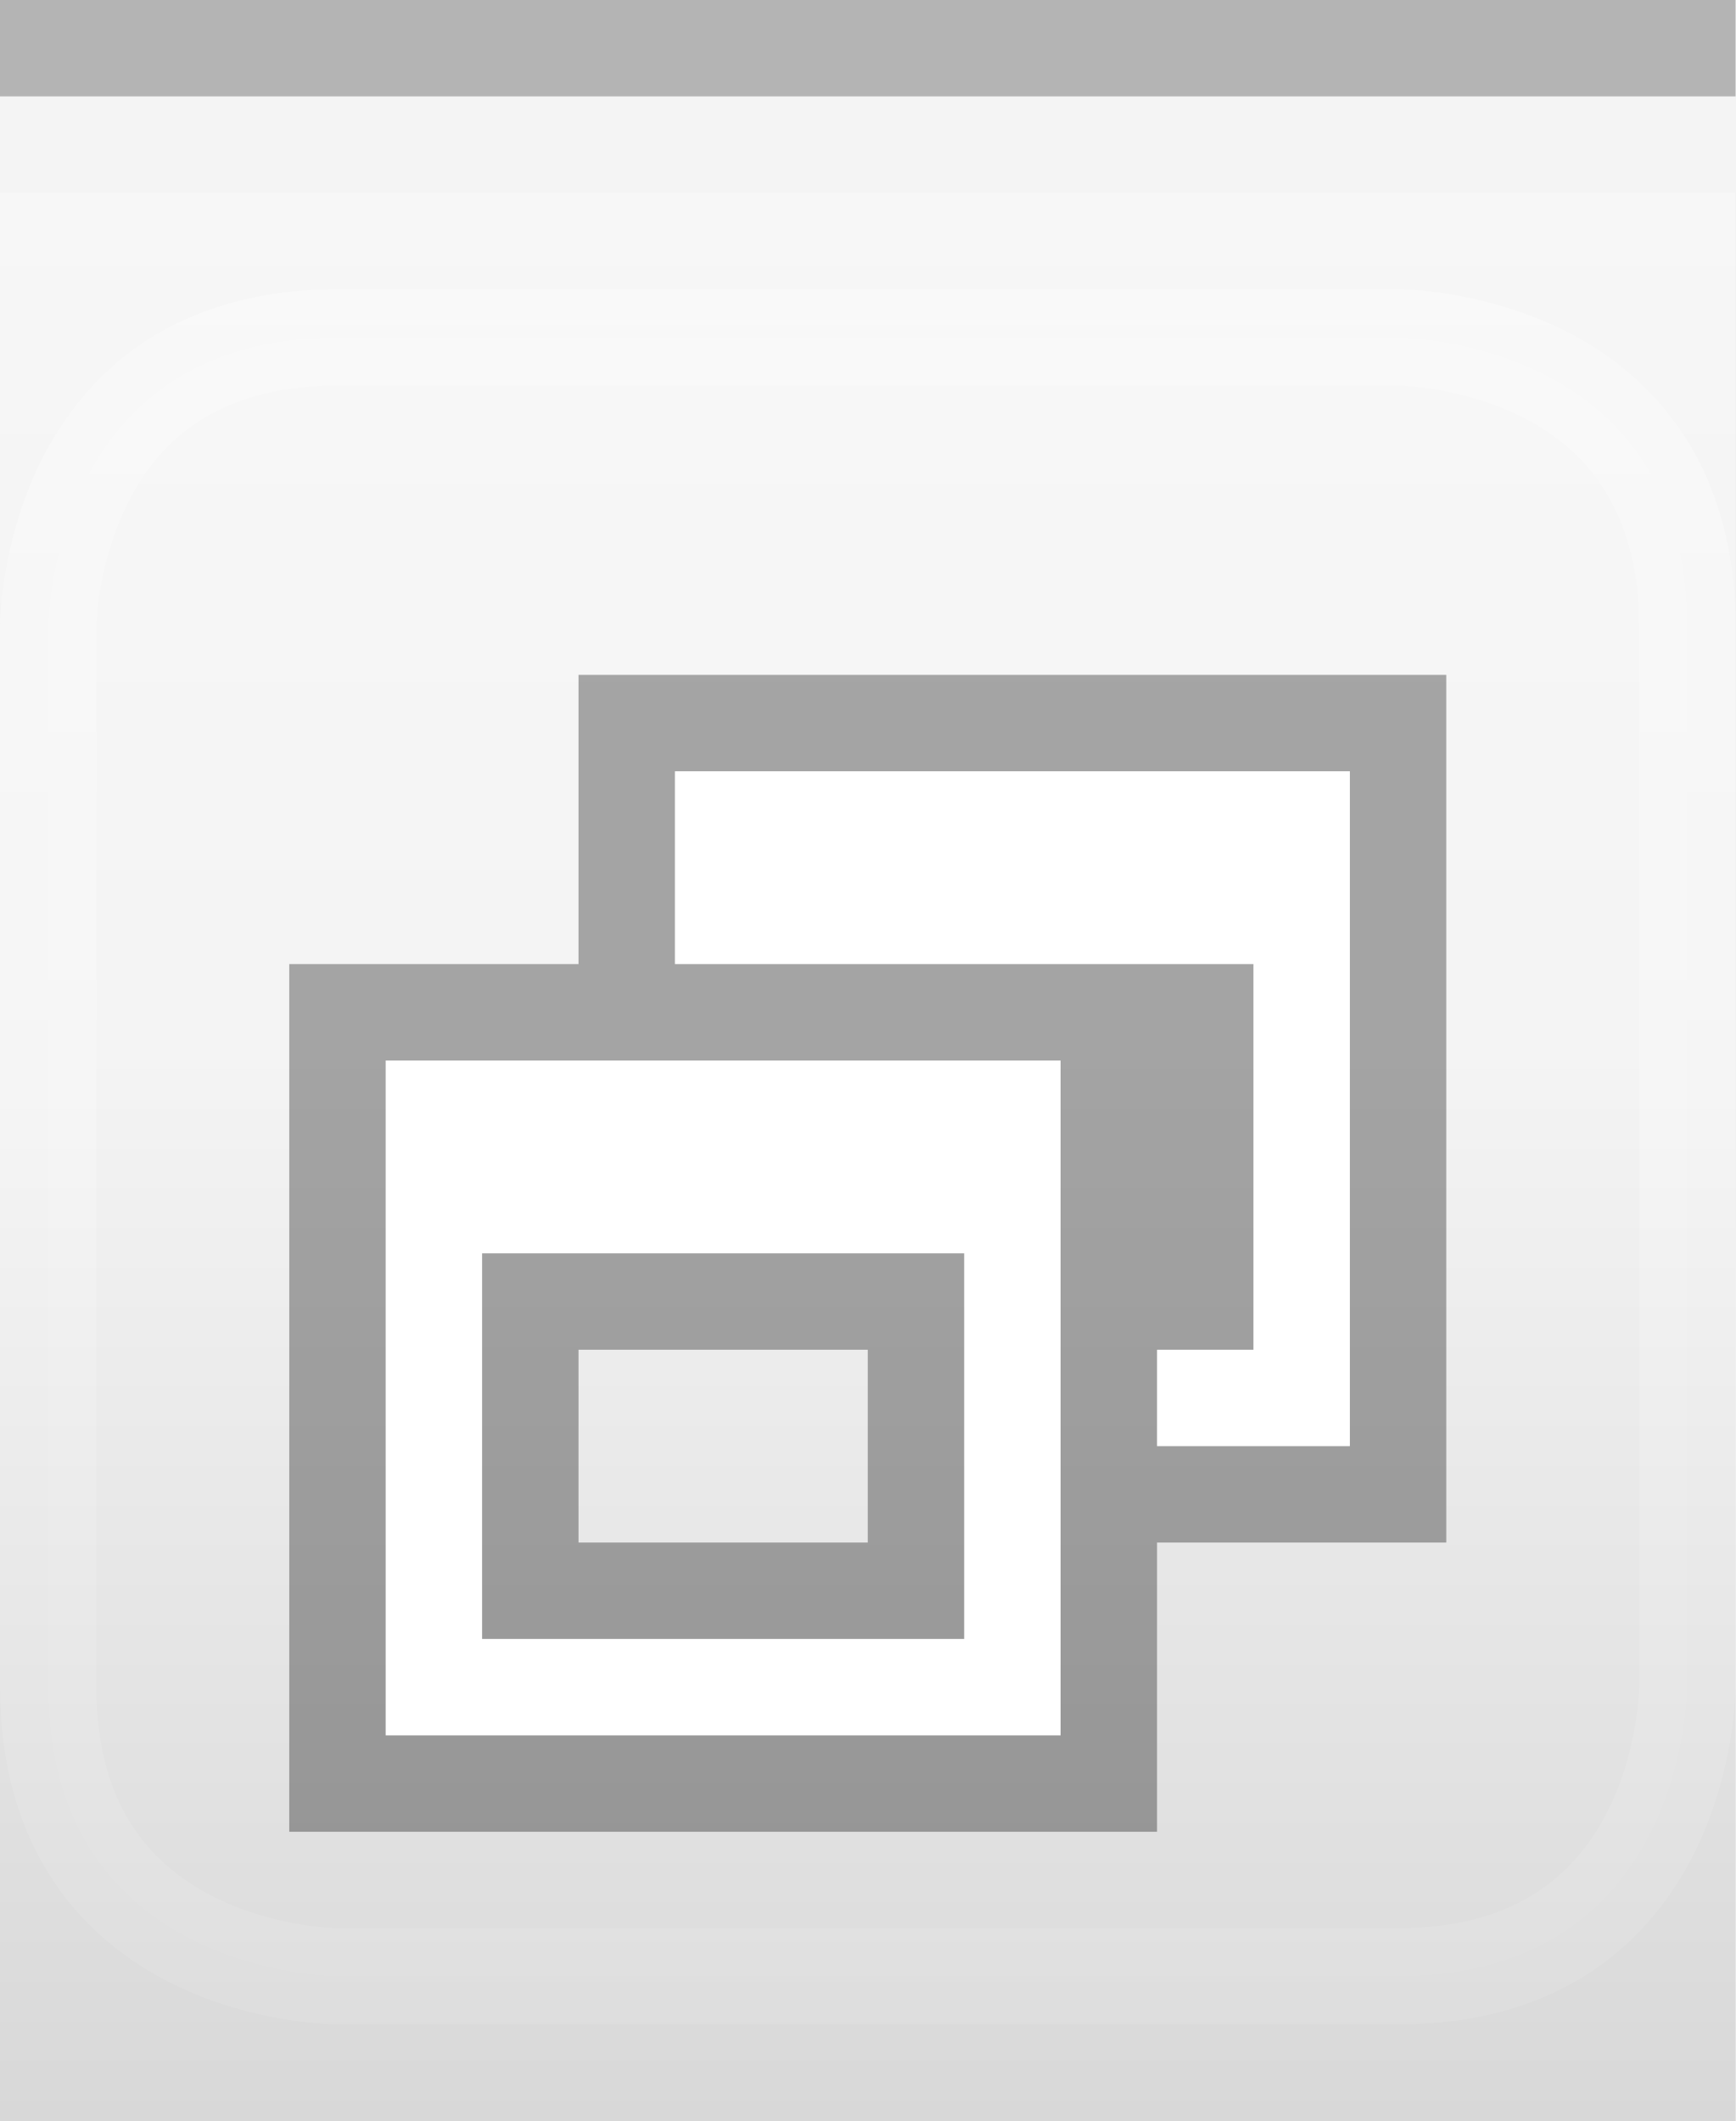
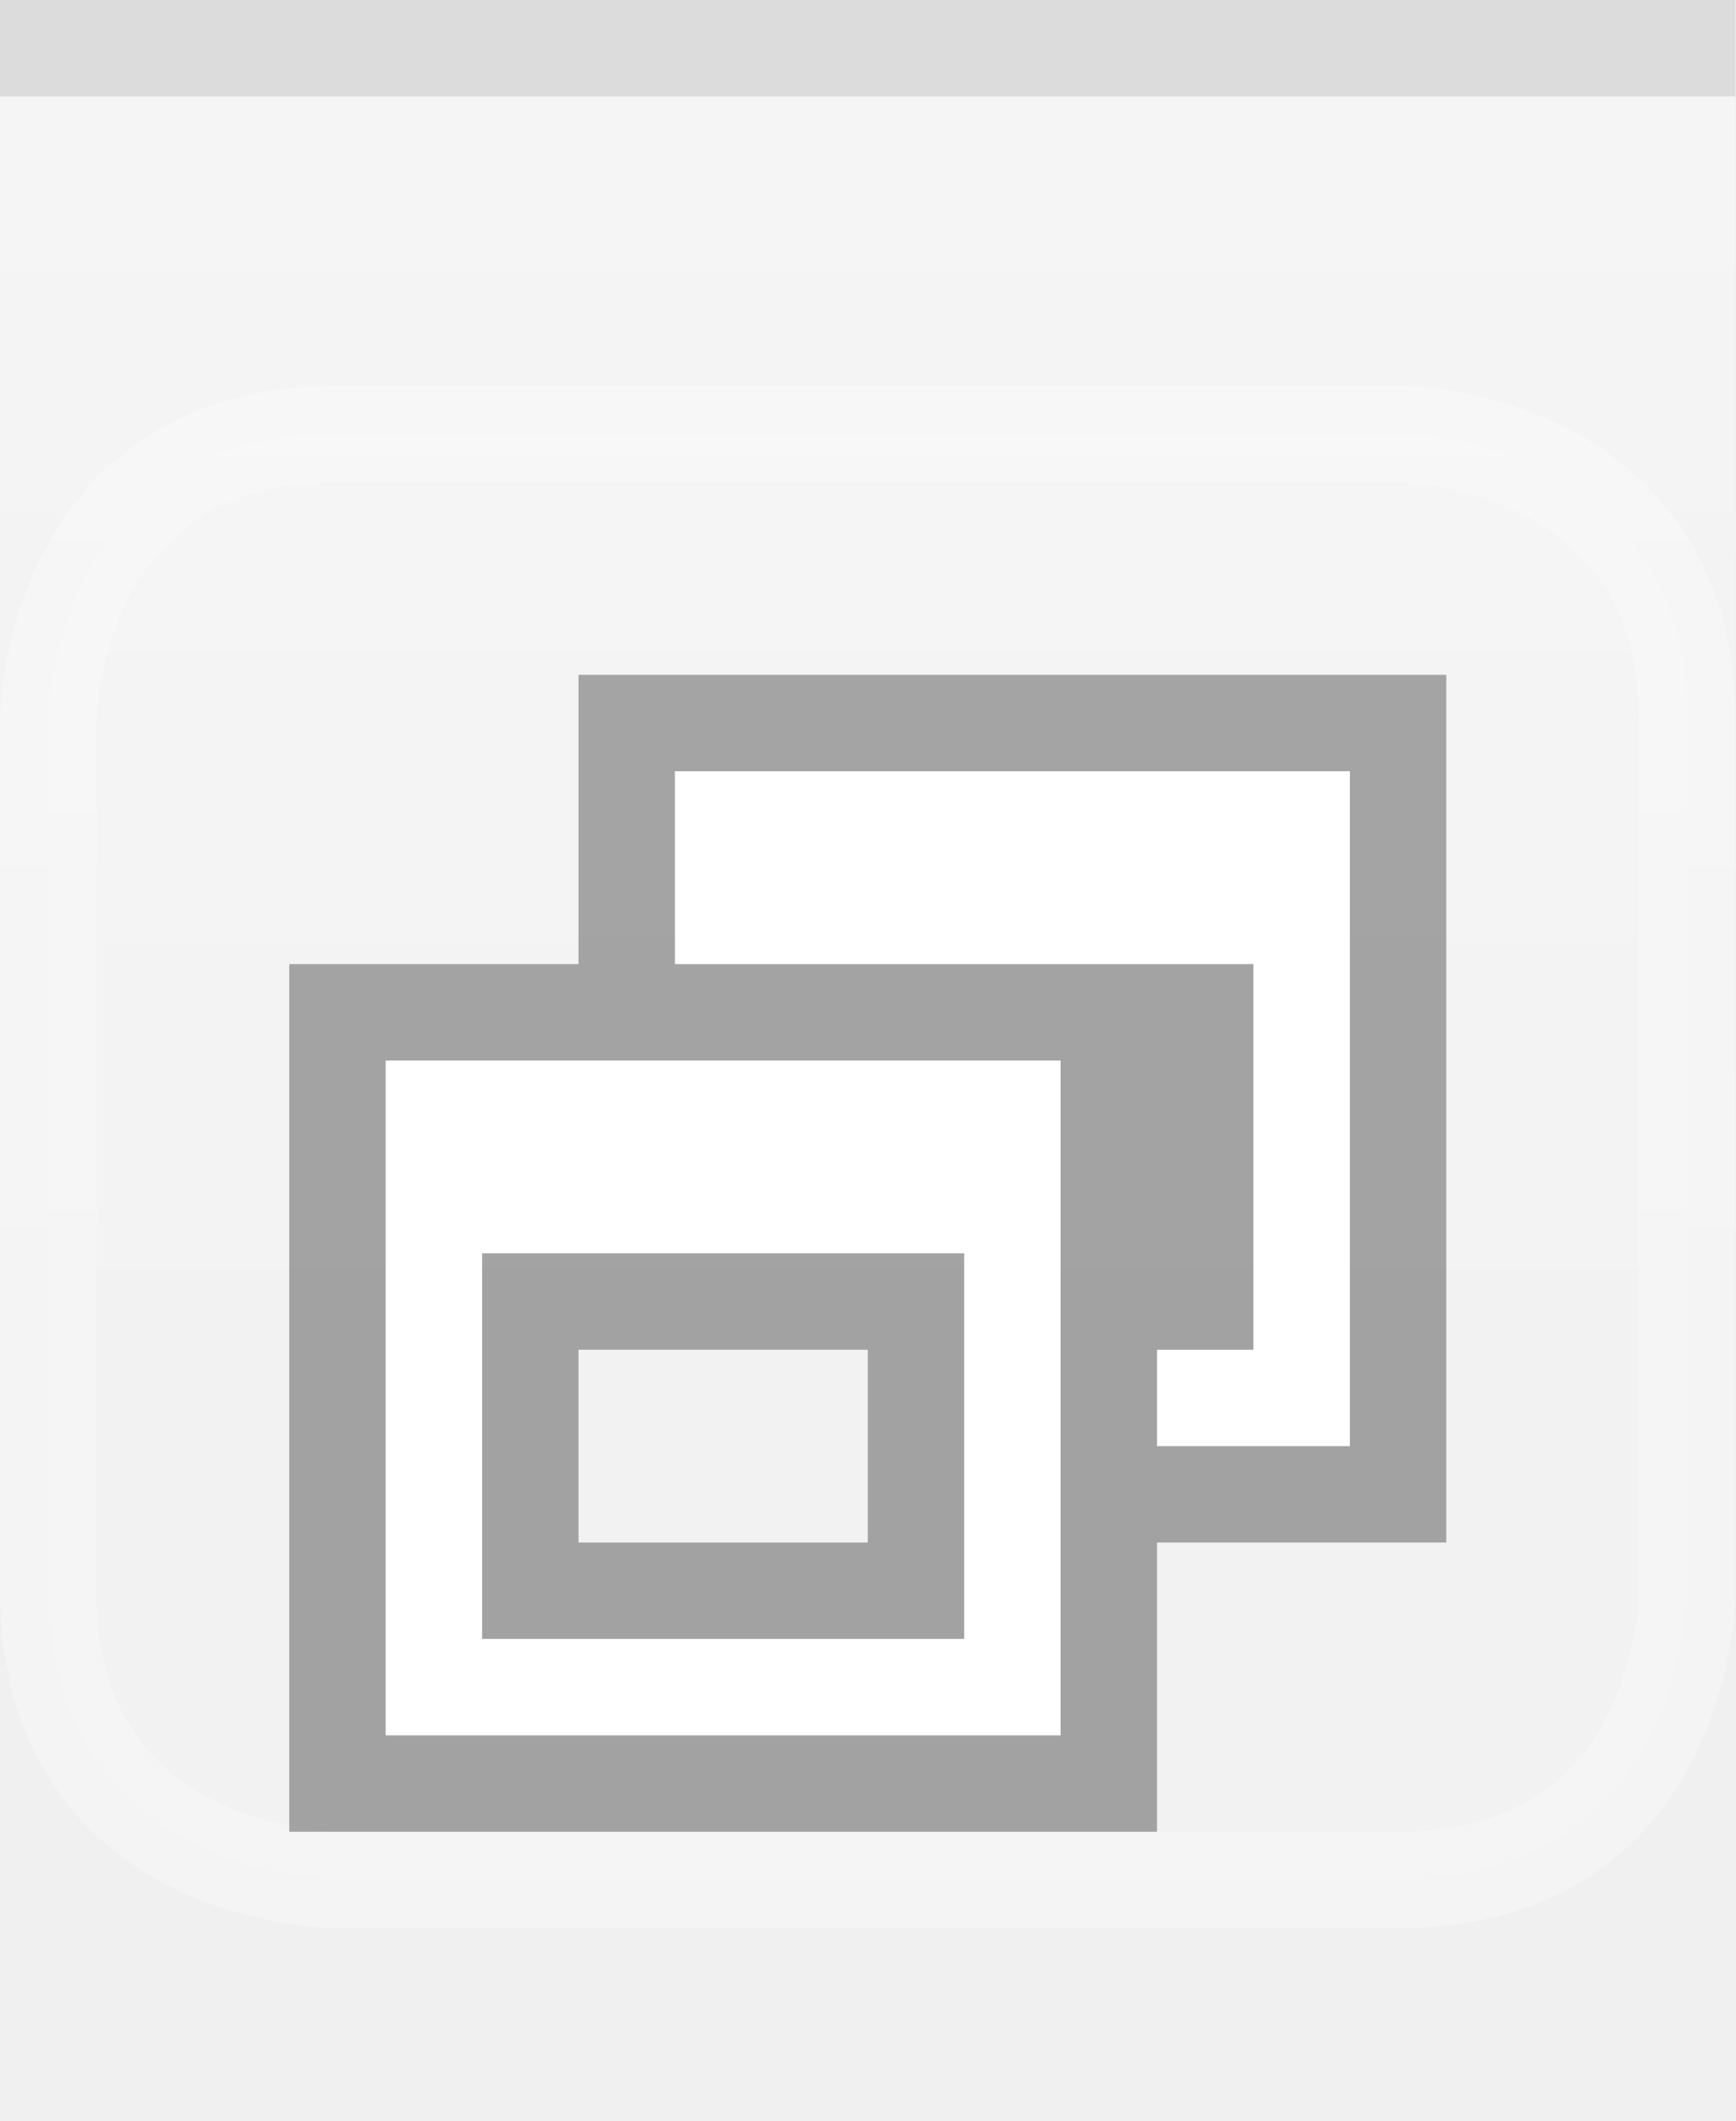
<svg xmlns="http://www.w3.org/2000/svg" xmlns:xlink="http://www.w3.org/1999/xlink" width="18" height="22" id="svg2" version="1.0">
  <defs id="defs4">
    <linearGradient id="linearGradient3143">
      <stop style="stop-color:#ffffff;stop-opacity:0.0;" offset="0" id="stop3145" />
      <stop style="stop-color:#ffffff;stop-opacity:0.00;" offset="1" id="stop3147" />
    </linearGradient>
+     <linearGradient id="linearGradient5847">
+       <stop id="stop5849" offset="0" style="stop-color:#ffffff;stop-opacity:0.75;" />
+       <stop id="stop5851" offset="0.75" style="stop-color:#ffffff;stop-opacity:0.15;" />
+       <stop id="stop14" offset="1" style="stop-color:#ffffff;stop-opacity:0.00;" />
+     </linearGradient>
+     <linearGradient xlink:href="#linearGradient5847" id="linearGradient3148" x1="0" y1="0" x2="0" y2="15" gradientUnits="userSpaceOnUse" spreadMethod="none" />
    <linearGradient id="linearGradient5873">
      <stop id="stop5875" offset="0" style="stop-color:#ffffff;stop-opacity:0.15;" />
      <stop id="stop5877" offset="0.5" style="stop-color:#ffffff;stop-opacity:0.00;" />
      <stop id="stop5879" offset="1" style="stop-color:#ffffff;stop-opacity:0;" />
    </linearGradient>
-     <linearGradient id="linearGradient5847">
-       <stop id="stop5849" offset="0" style="stop-color:#ffffff;stop-opacity:1.00;" />
-       <stop id="stop5851" offset="0.5" style="stop-color:#ffffff;stop-opacity:0.20;" />
-       <stop id="stop14" offset="1" style="stop-color:#000000;stop-opacity:0.20;" />
-     </linearGradient>
-     <linearGradient xlink:href="#linearGradient5847" id="linearGradient3148" x1="0" y1="1" x2="0" y2="22" gradientUnits="userSpaceOnUse" spreadMethod="none" />
-     <linearGradient xlink:href="#linearGradient5873" id="linearGradient6962" x1="0" y1="1" x2="0" y2="8" gradientUnits="userSpaceOnUse" gradientTransform="matrix(1,0,0,0.2,0,1)" />
+     <linearGradient xlink:href="#linearGradient5873" id="linearGradient6962" x1="0" y1="0" x2="0" y2="8" gradientUnits="userSpaceOnUse" gradientTransform="matrix(1,0,0,0.2,0,1)" />
    <linearGradient xlink:href="#linearGradient3143" id="linearGradient3149" x1="0" y1="13" x2="0" y2="22" gradientUnits="userSpaceOnUse" />
  </defs>
  <g id="g24" style="display:inline">
-     <path style="fill:none;fill-opacity:0.50;fill-rule:evenodd;stroke:#000000;stroke-width:1px;stroke-linecap:square;stroke-linejoin:miter;stroke-opacity:0.25" d="M 0.5,0.5 L 17.5,0.5" id="path6059" />
+     <path style="fill:none;fill-opacity:0.50;fill-rule:evenodd;stroke:#a0a0a0;stroke-width:1px;stroke-linecap:square;stroke-linejoin:miter;stroke-opacity:0.25" d="M 0.5,0.5 L 17.5,0.5" id="path6059" />
  </g>
  <g id="layer4">
-     <g style="display:inline" id="g1969" transform="translate(0,3)">
-       <path style="fill:#ffffff;fill-rule:evenodd;stroke:#ffffff;stroke-width:1px;stroke-linecap:butt;stroke-linejoin:miter;stroke-opacity:0.5;fill-opacity:0.25;opacity:0.5" d="M 5.5,0.5 L 14.5,0.5 C 14.5,0.5 17.5,0.5 17.5,3.5 C 17.5,6.5 17.5,14.5 17.5,14.5 C 17.5,14.5 17.5,17.5 14.5,17.5 C 11.5,17.5 3.5,17.5 3.5,17.5 C 3.5,17.5 0.5,17.5 0.5,14.5 C 0.5,11.5 0.5,3.5 0.5,3.5 C 0.5,3.5 0.5,0.5 3.5,0.5 C 6.5,0.5 6.5,0.5 6.5,0.5 L 6.5,0.5" id="path4123" />
+     <g style="display:inline" id="g1969" transform="translate(0,4)">
+       <path style="fill:#ffffff;fill-rule:evenodd;stroke:#ffffff;stroke-width:1px;stroke-linecap:butt;stroke-linejoin:miter;stroke-opacity:0.5;fill-opacity:0.25;opacity:0.5" d="M 5.5,0.5 L 14.5,0.5 C 14.5,0.5 17.5,0.5 17.5,3.5 C 17.5,6.5 17.5,12.5 17.5,12.5 C 17.5,12.5 17.5,15.5 14.5,15.5 C 11.5,15.5 3.5,15.5 3.5,15.5 C 3.5,15.5 0.5,15.5 0.5,12.5 C 0.5,11.5 0.5,3.5 0.5,3.5 C 0.5,3.5 0.5,0.5 3.5,0.5 C 6.5,0.5 6.5,0.5 6.5,0.5 L 6.5,0.5" id="path4123" />
    </g>
  </g>
  <g id="layer2" style="display:inline">
-     <rect style="fill:url(#linearGradient3148);fill-opacity:0.50;fill-rule:evenodd;stroke:none;stroke-width:1;stroke-linecap:square;stroke-linejoin:miter;stroke-miterlimit:4;stroke-dasharray:none;stroke-opacity:1" id="rect6057" width="18" height="20" x="0" y="2" />
+     <rect style="fill:url(#linearGradient3148);fill-opacity:0.50;fill-rule:evenodd;stroke:none;stroke-width:1;stroke-linecap:square;stroke-linejoin:miter;stroke-miterlimit:4;stroke-dasharray:none;stroke-opacity:1" id="rect6057" width="18" height="21" x="0" y="1" />
  </g>
  <g id="layer3">
    <path style="fill:url(#linearGradient6962);fill-opacity:0.15;fill-rule:evenodd;stroke:none;stroke-width:1px;stroke-linejoin:miter;stroke-opacity:1" d="M 0,1 L 18,1 C 18,1 18,4 18,4 L 0,4 L 0,3 z " id="path6061" />
    <rect style="fill:url(#linearGradient3149);fill-opacity:0.05;stroke:none;stroke-width:1;stroke-linejoin:round;stroke-miterlimit:4;stroke-dasharray:none;stroke-opacity:1" id="rect3141" width="18" height="13" x="0" y="12" />
-     <path style="fill:none;fill-opacity:0;fill-rule:evenodd;stroke:#ffffff;stroke-width:1px;stroke-linecap:square;stroke-linejoin:miter;stroke-opacity:0.25" d="M 0,1.5 L 18,1.5" id="path32" />
+     <path style="fill:none;fill-opacity:0;fill-rule:evenodd;stroke:#ffffff;stroke-width:1px;stroke-linecap:square;stroke-linejoin:miter;stroke-opacity:0.0" d="M 0,1.5 L 18,1.5" id="path32" />
  </g>
  <g id="g3722">
    <g style="display:inline" id="g1624" transform="translate(3,7)">
      <path id="rect2318" d="M 3,0 L 3,3 L 0,3 L 0,12 L 9,12 L 9,9 L 12,9 L 12,0 L 3,0 z M 3,7 L 6,7 L 6,9 L 3,9 L 3,7 z " style="opacity:0.33;fill:#000000;fill-opacity:1;stroke:#000000;stroke-width:0;stroke-linecap:butt;stroke-miterlimit:4;stroke-dasharray:none;stroke-opacity:1;display:inline" />
      <path id="rect2331" d="M 4,1 L 4,3 L 5,3 L 9,3 L 10,3 L 10,7 L 9,7 L 9,8 L 11,8 L 11,1 L 4,1 z " style="opacity:1;fill:#ffffff;fill-opacity:1;stroke:#000000;stroke-width:0;stroke-linecap:butt;stroke-miterlimit:4;stroke-dasharray:none;stroke-opacity:1" />
      <path id="rect2371" d="M 1,4 L 1,11 L 8,11 L 8,4 L 1,4 z M 2,6 L 7,6 L 7,10 L 2,10 L 2,6 z " style="opacity:1;fill:#ffffff;fill-opacity:1;stroke:#000000;stroke-width:0;stroke-linecap:butt;stroke-miterlimit:4;stroke-dasharray:none;stroke-opacity:1" />
    </g>
  </g>
</svg>
